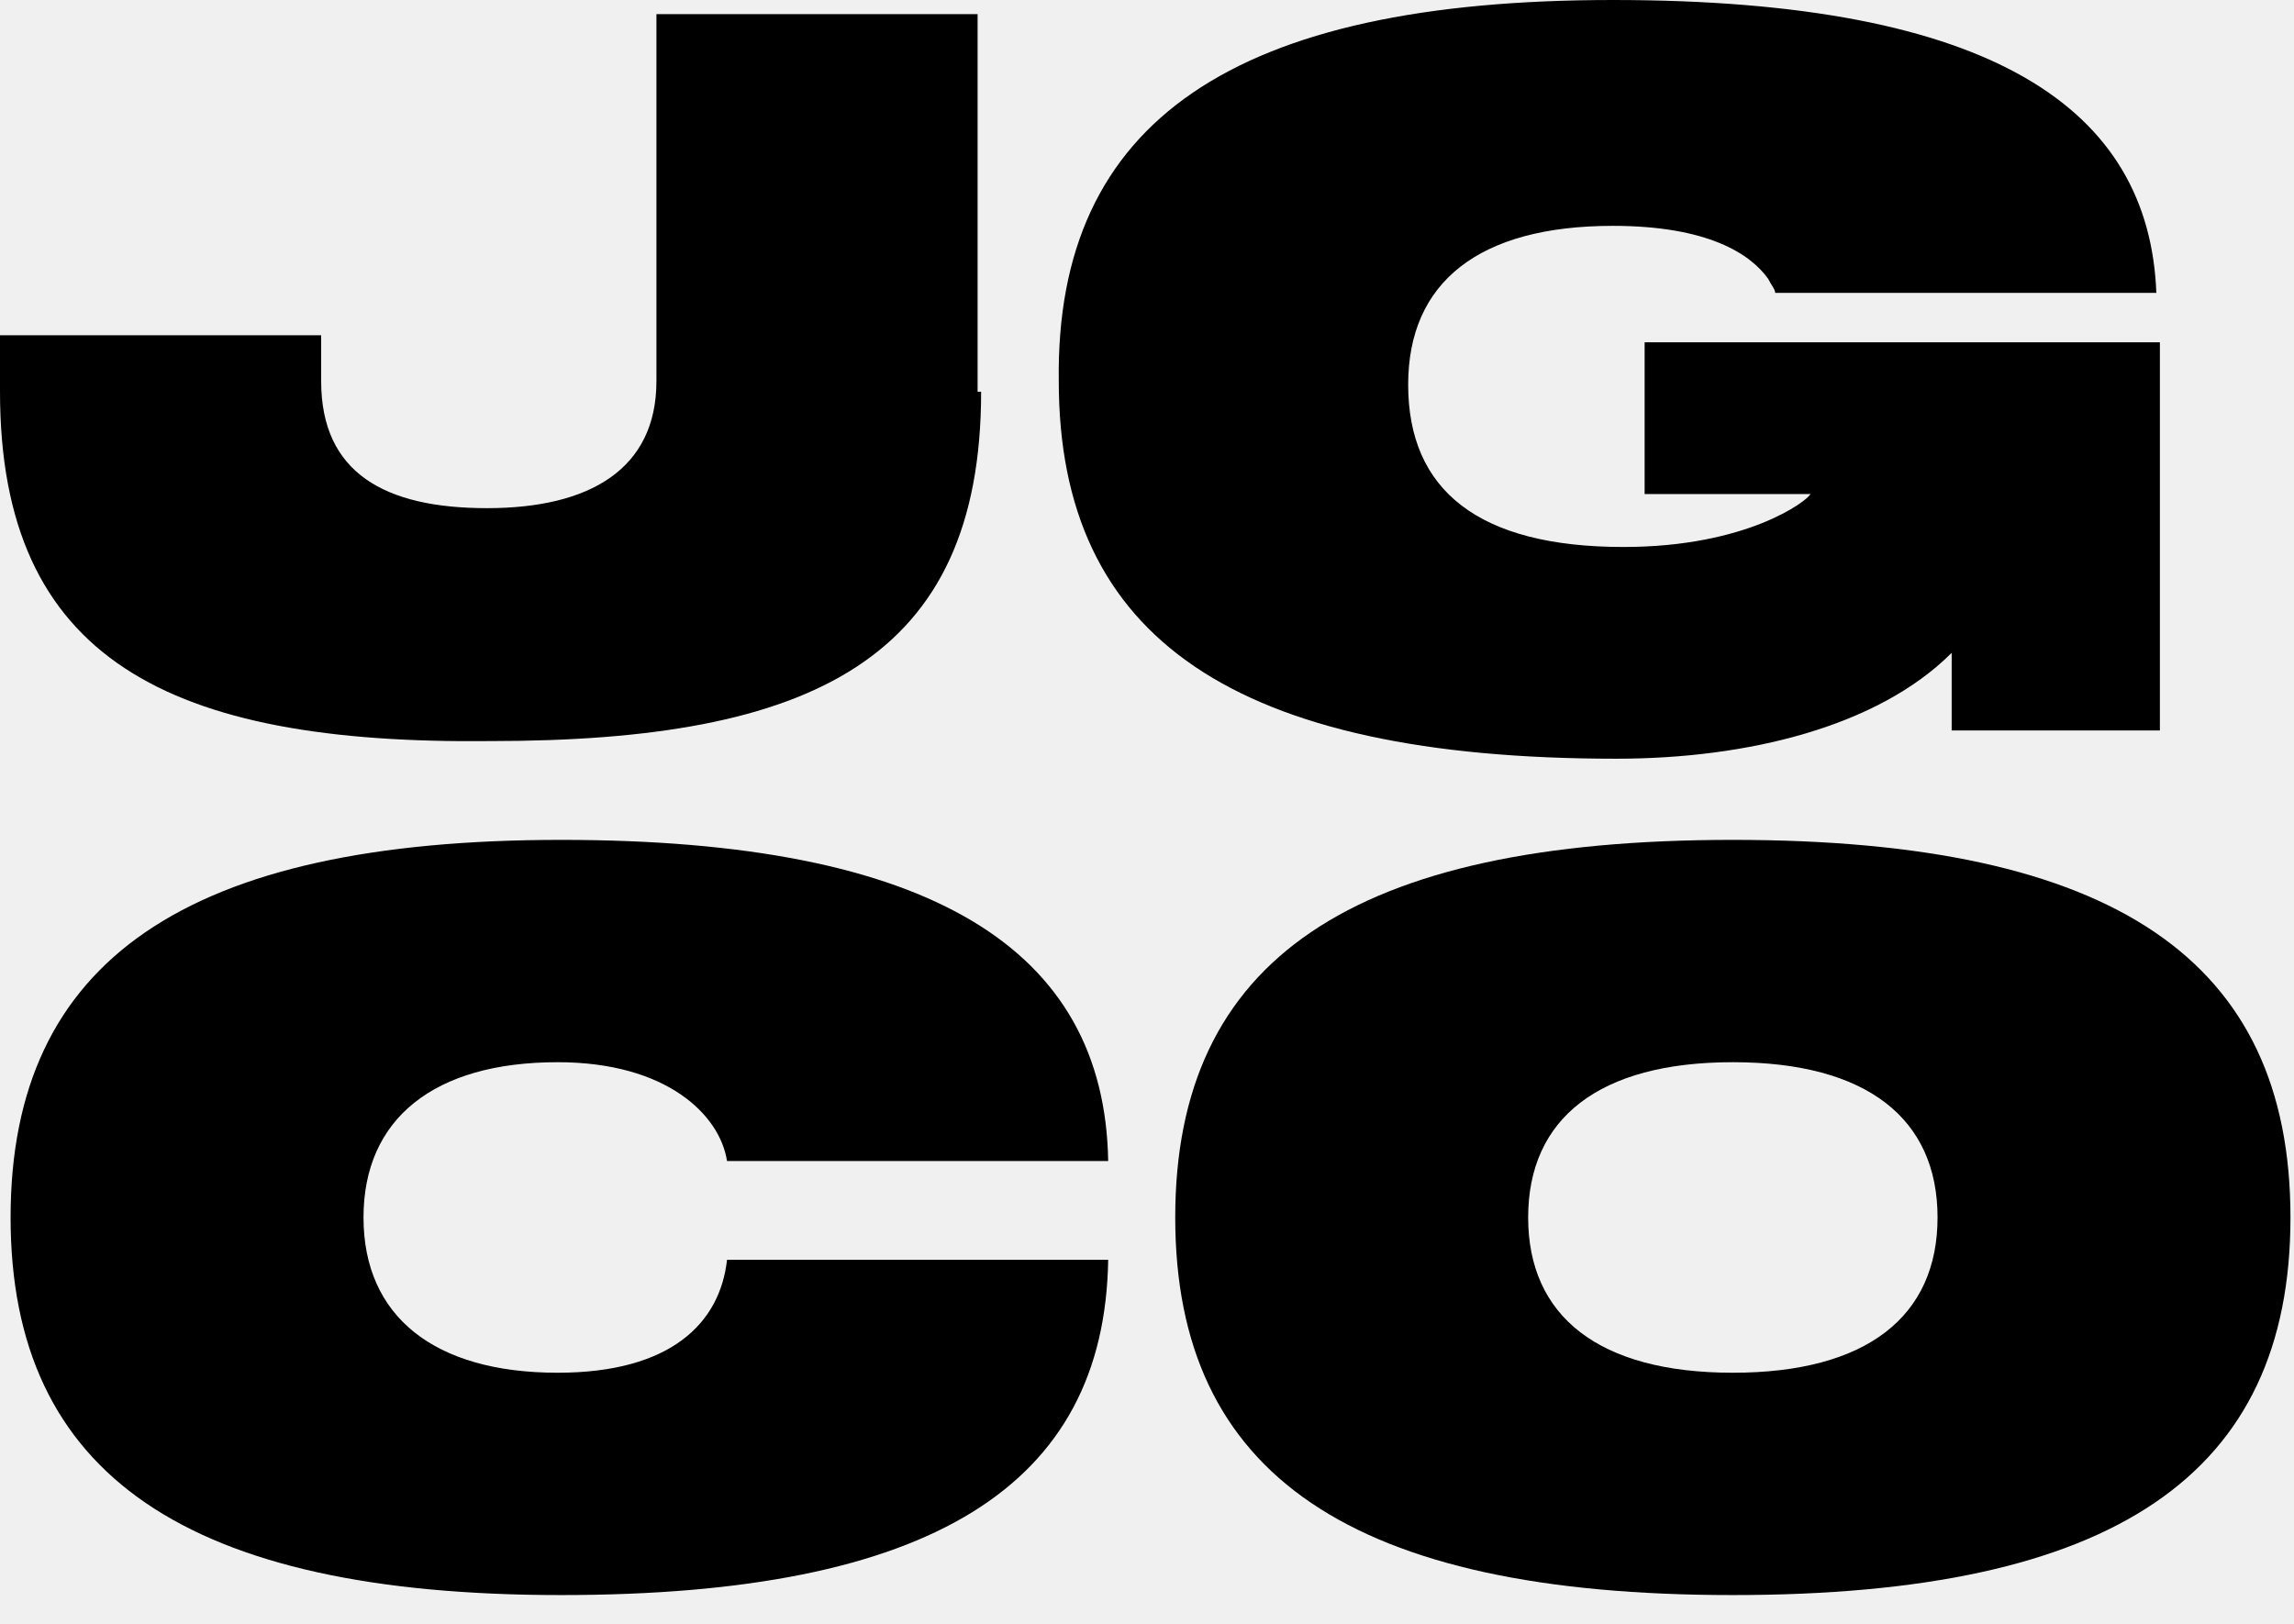
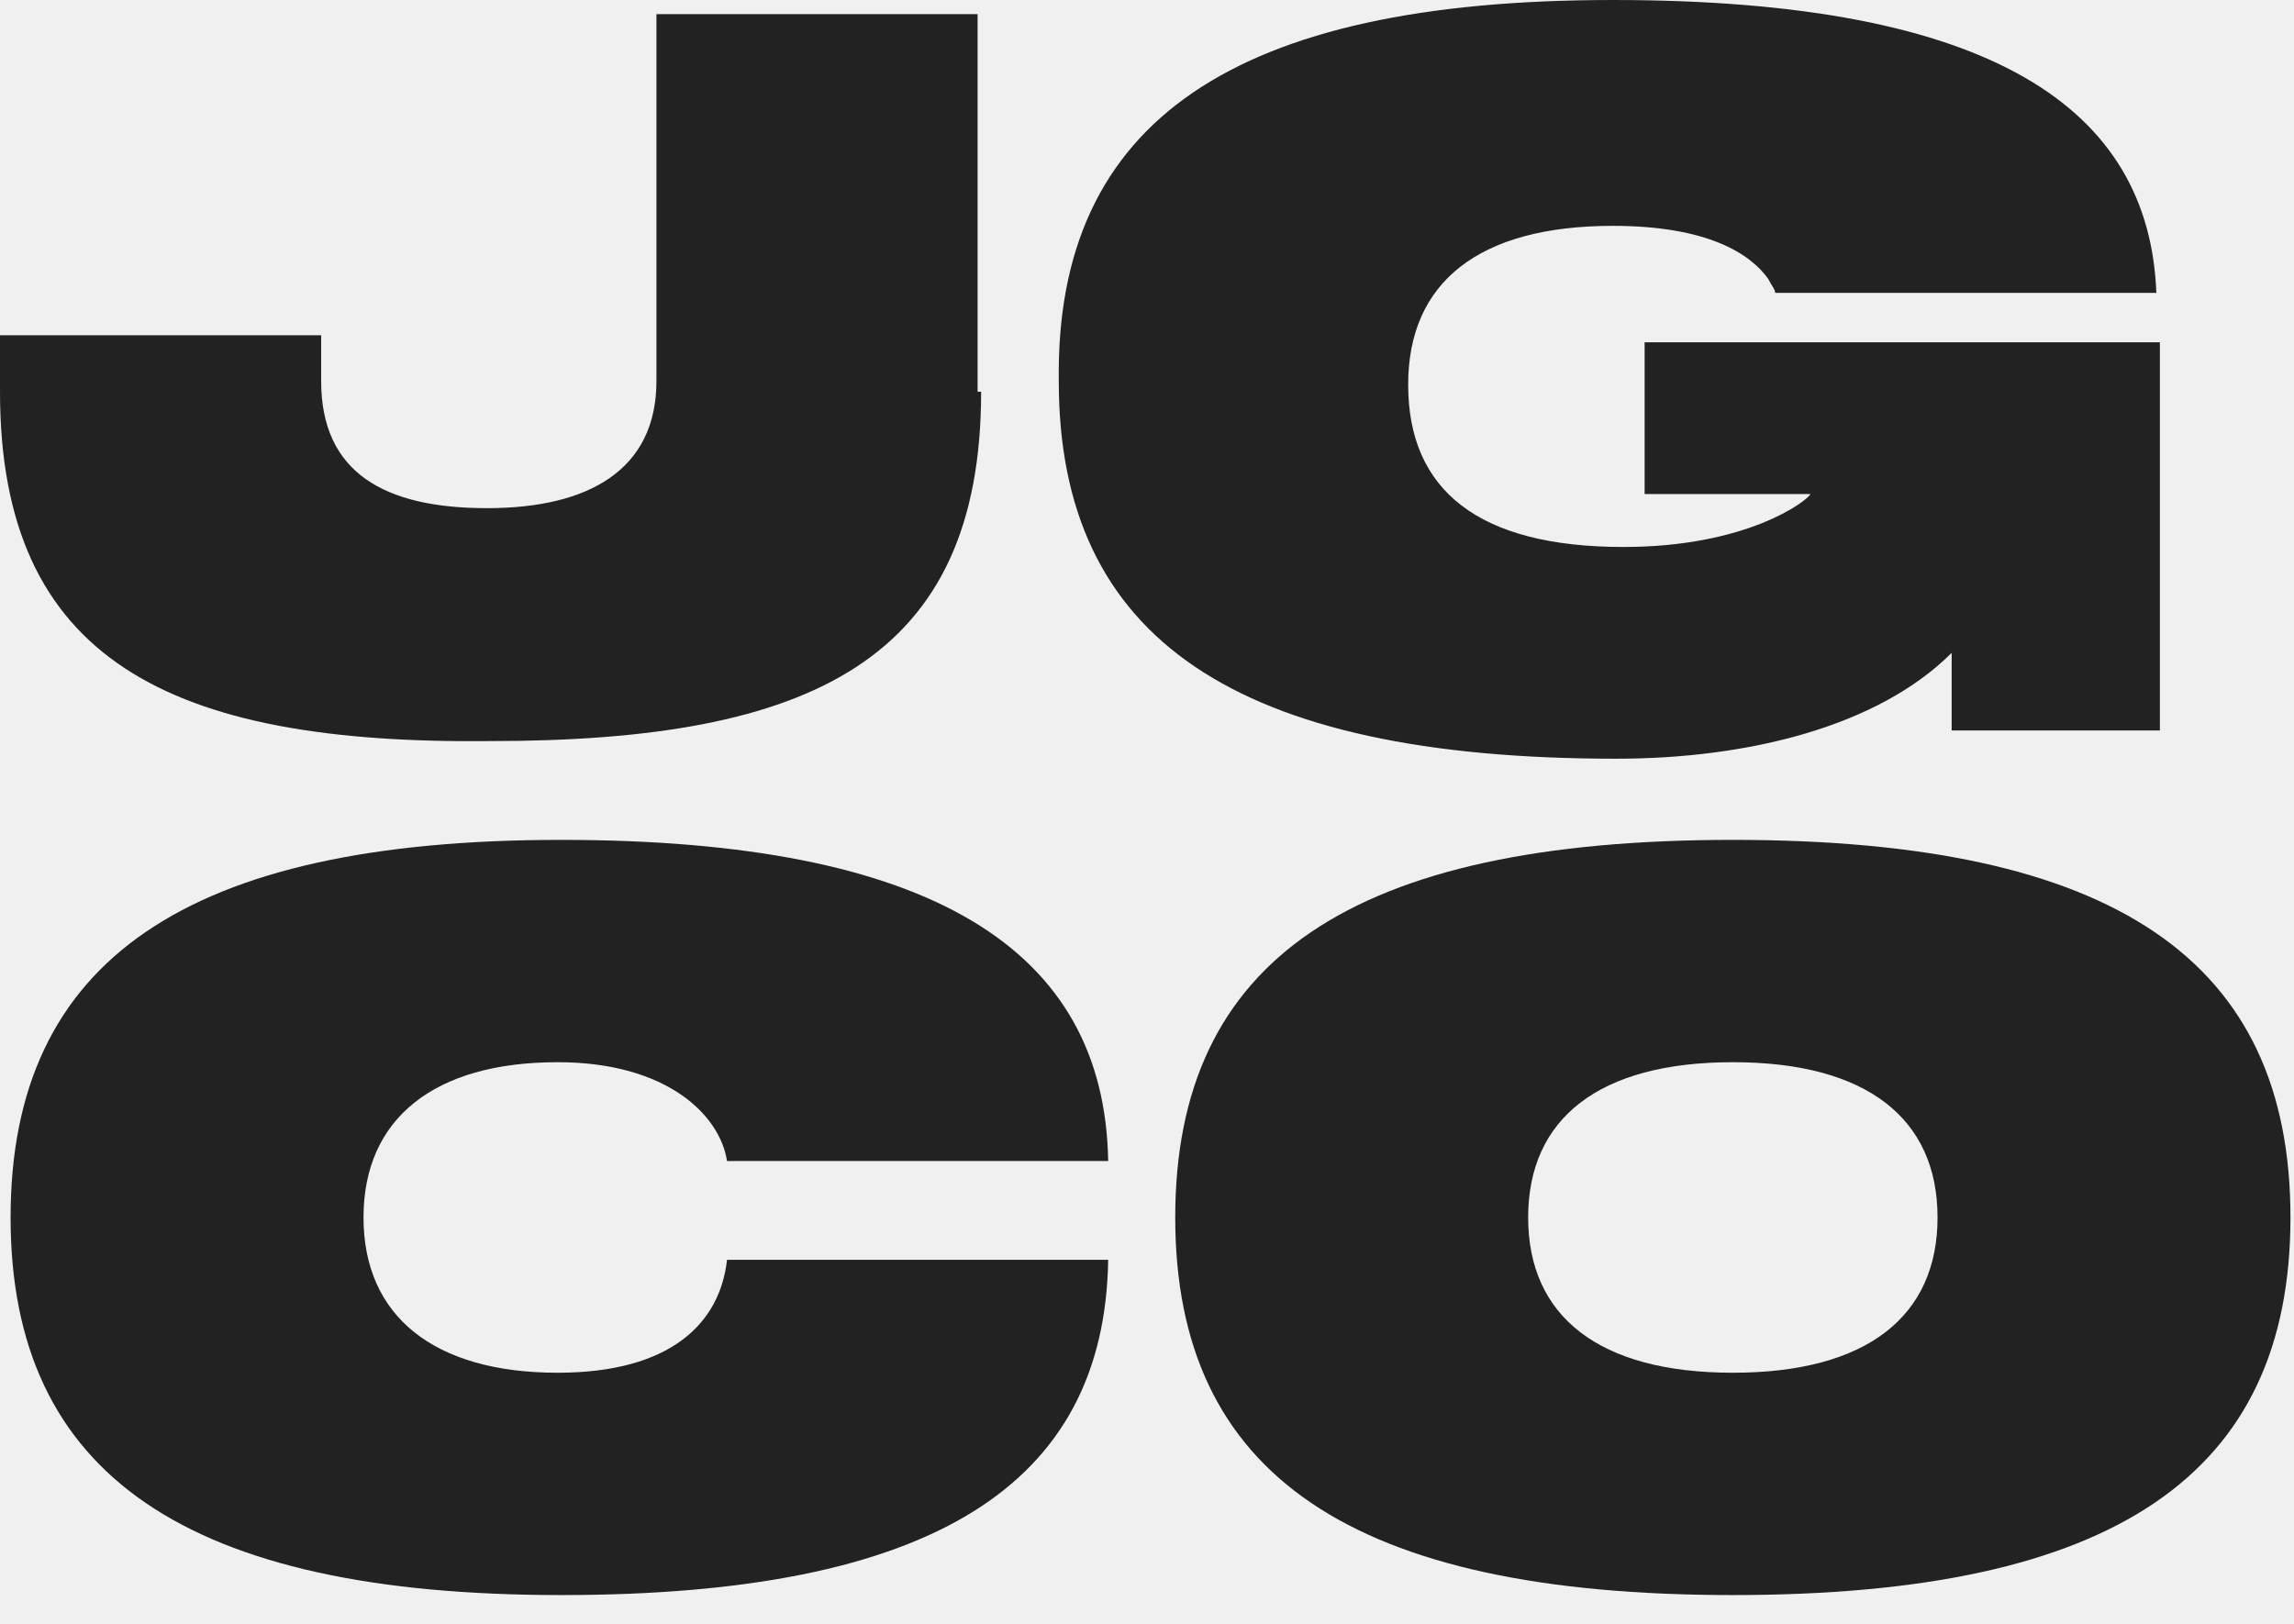
<svg xmlns="http://www.w3.org/2000/svg" width="65" height="46" viewBox="0 0 65 46" fill="none">
  <g clip-path="url(#clip0)">
-     <path d="M27.8 11.1C27.8 18.7 23 21 13.9 21C4.8 21.1 0 18.7 0 11.1V9.5H9.1V10.8C9.1 13.4 10.9 14.4 13.8 14.4C16.7 14.4 18.6 13.3 18.6 10.8V0.4H27.7V11.1H27.8Z" fill="black" />
-     <path d="M61.2 20.7H55.3V18.5C53.2 20.6 49.5 21.5 45.8 21.5C35 21.5 30 18.1 30 10.8C29.9 3.4 35 0 45.7 0C56.5 0 60.9 3.1 61.1 8.3H50.3C50.3 8.2 50.2 8.1 50.1 7.9C49.6 7.2 48.4 6.4 45.7 6.4C41.9 6.4 39.9 8 39.9 10.9C39.9 13.9 41.9 15.5 46 15.5C49.5 15.5 51.2 14.2 51.3 14H46.6V9.7H61.2V20.7V20.7Z" fill="black" />
-     <path d="M15.8 30.1C12.3 30.1 10.3 31.7 10.3 34.5C10.3 37.3 12.3 38.9 15.8 38.9C19 38.9 20.4 37.5 20.6 35.7H31.4C31.3 42.1 26.4 45.2 15.9 45.2C5.3 45.2 0.3 41.8 0.3 34.5C0.3 27.2 5.3 23.8 15.9 23.8C26.4 23.8 31.3 26.9 31.4 32.9H20.6C20.4 31.6 18.9 30.1 15.8 30.1Z" fill="black" />
-     <path d="M64.9 34.5C64.9 41.8 59.9 45.2 49.1 45.2C38.3 45.2 33.3 41.8 33.3 34.5C33.3 27.2 38.3 23.8 49.1 23.8C59.9 23.8 64.9 27.2 64.9 34.5ZM54.9 34.5C54.9 31.7 52.9 30.1 49.1 30.1C45.3 30.1 43.3 31.7 43.3 34.5C43.3 37.3 45.3 38.9 49.1 38.9C52.9 38.9 54.9 37.3 54.9 34.5Z" fill="black" />
+     <path d="M27.8 11.1C27.8 18.7 23 21 13.9 21C4.8 21.1 0 18.7 0 11.1V9.5H9.1V10.8C9.1 13.4 10.9 14.4 13.8 14.4C16.7 14.4 18.6 13.3 18.6 10.8V0.4H27.7V11.1H27.8Z" fill="#222222" />
+     <path d="M61.2 20.7H55.3V18.5C53.2 20.6 49.5 21.5 45.8 21.5C35 21.5 30 18.1 30 10.8C29.9 3.4 35 0 45.7 0C56.5 0 60.9 3.1 61.1 8.3H50.3C50.3 8.2 50.2 8.1 50.1 7.9C49.6 7.2 48.4 6.4 45.7 6.4C41.9 6.4 39.9 8 39.9 10.9C39.9 13.9 41.9 15.5 46 15.5C49.5 15.5 51.2 14.2 51.3 14H46.6V9.7H61.2V20.7V20.7Z" fill="#222222" />
+     <path d="M15.8 30.1C12.3 30.1 10.3 31.7 10.3 34.5C10.3 37.3 12.3 38.9 15.8 38.9C19 38.9 20.4 37.5 20.6 35.7H31.4C31.3 42.1 26.4 45.2 15.9 45.2C5.3 45.2 0.3 41.8 0.3 34.5C0.3 27.2 5.3 23.8 15.9 23.8C26.4 23.8 31.3 26.9 31.4 32.9H20.6C20.4 31.6 18.9 30.1 15.8 30.1Z" fill="#222222" />
+     <path d="M64.9 34.5C64.9 41.8 59.9 45.2 49.1 45.2C38.3 45.2 33.3 41.8 33.3 34.5C33.3 27.2 38.3 23.8 49.1 23.8C59.9 23.8 64.9 27.2 64.9 34.5ZM54.9 34.5C54.9 31.7 52.9 30.1 49.1 30.1C45.3 30.1 43.3 31.7 43.3 34.5C43.3 37.3 45.3 38.9 49.1 38.9C52.9 38.9 54.9 37.3 54.9 34.5Z" fill="#222222" />
  </g>
  <defs>
    <clipPath id="clip0">
      <rect width="64.9" height="45.2" fill="white" />
    </clipPath>
  </defs>
</svg>
